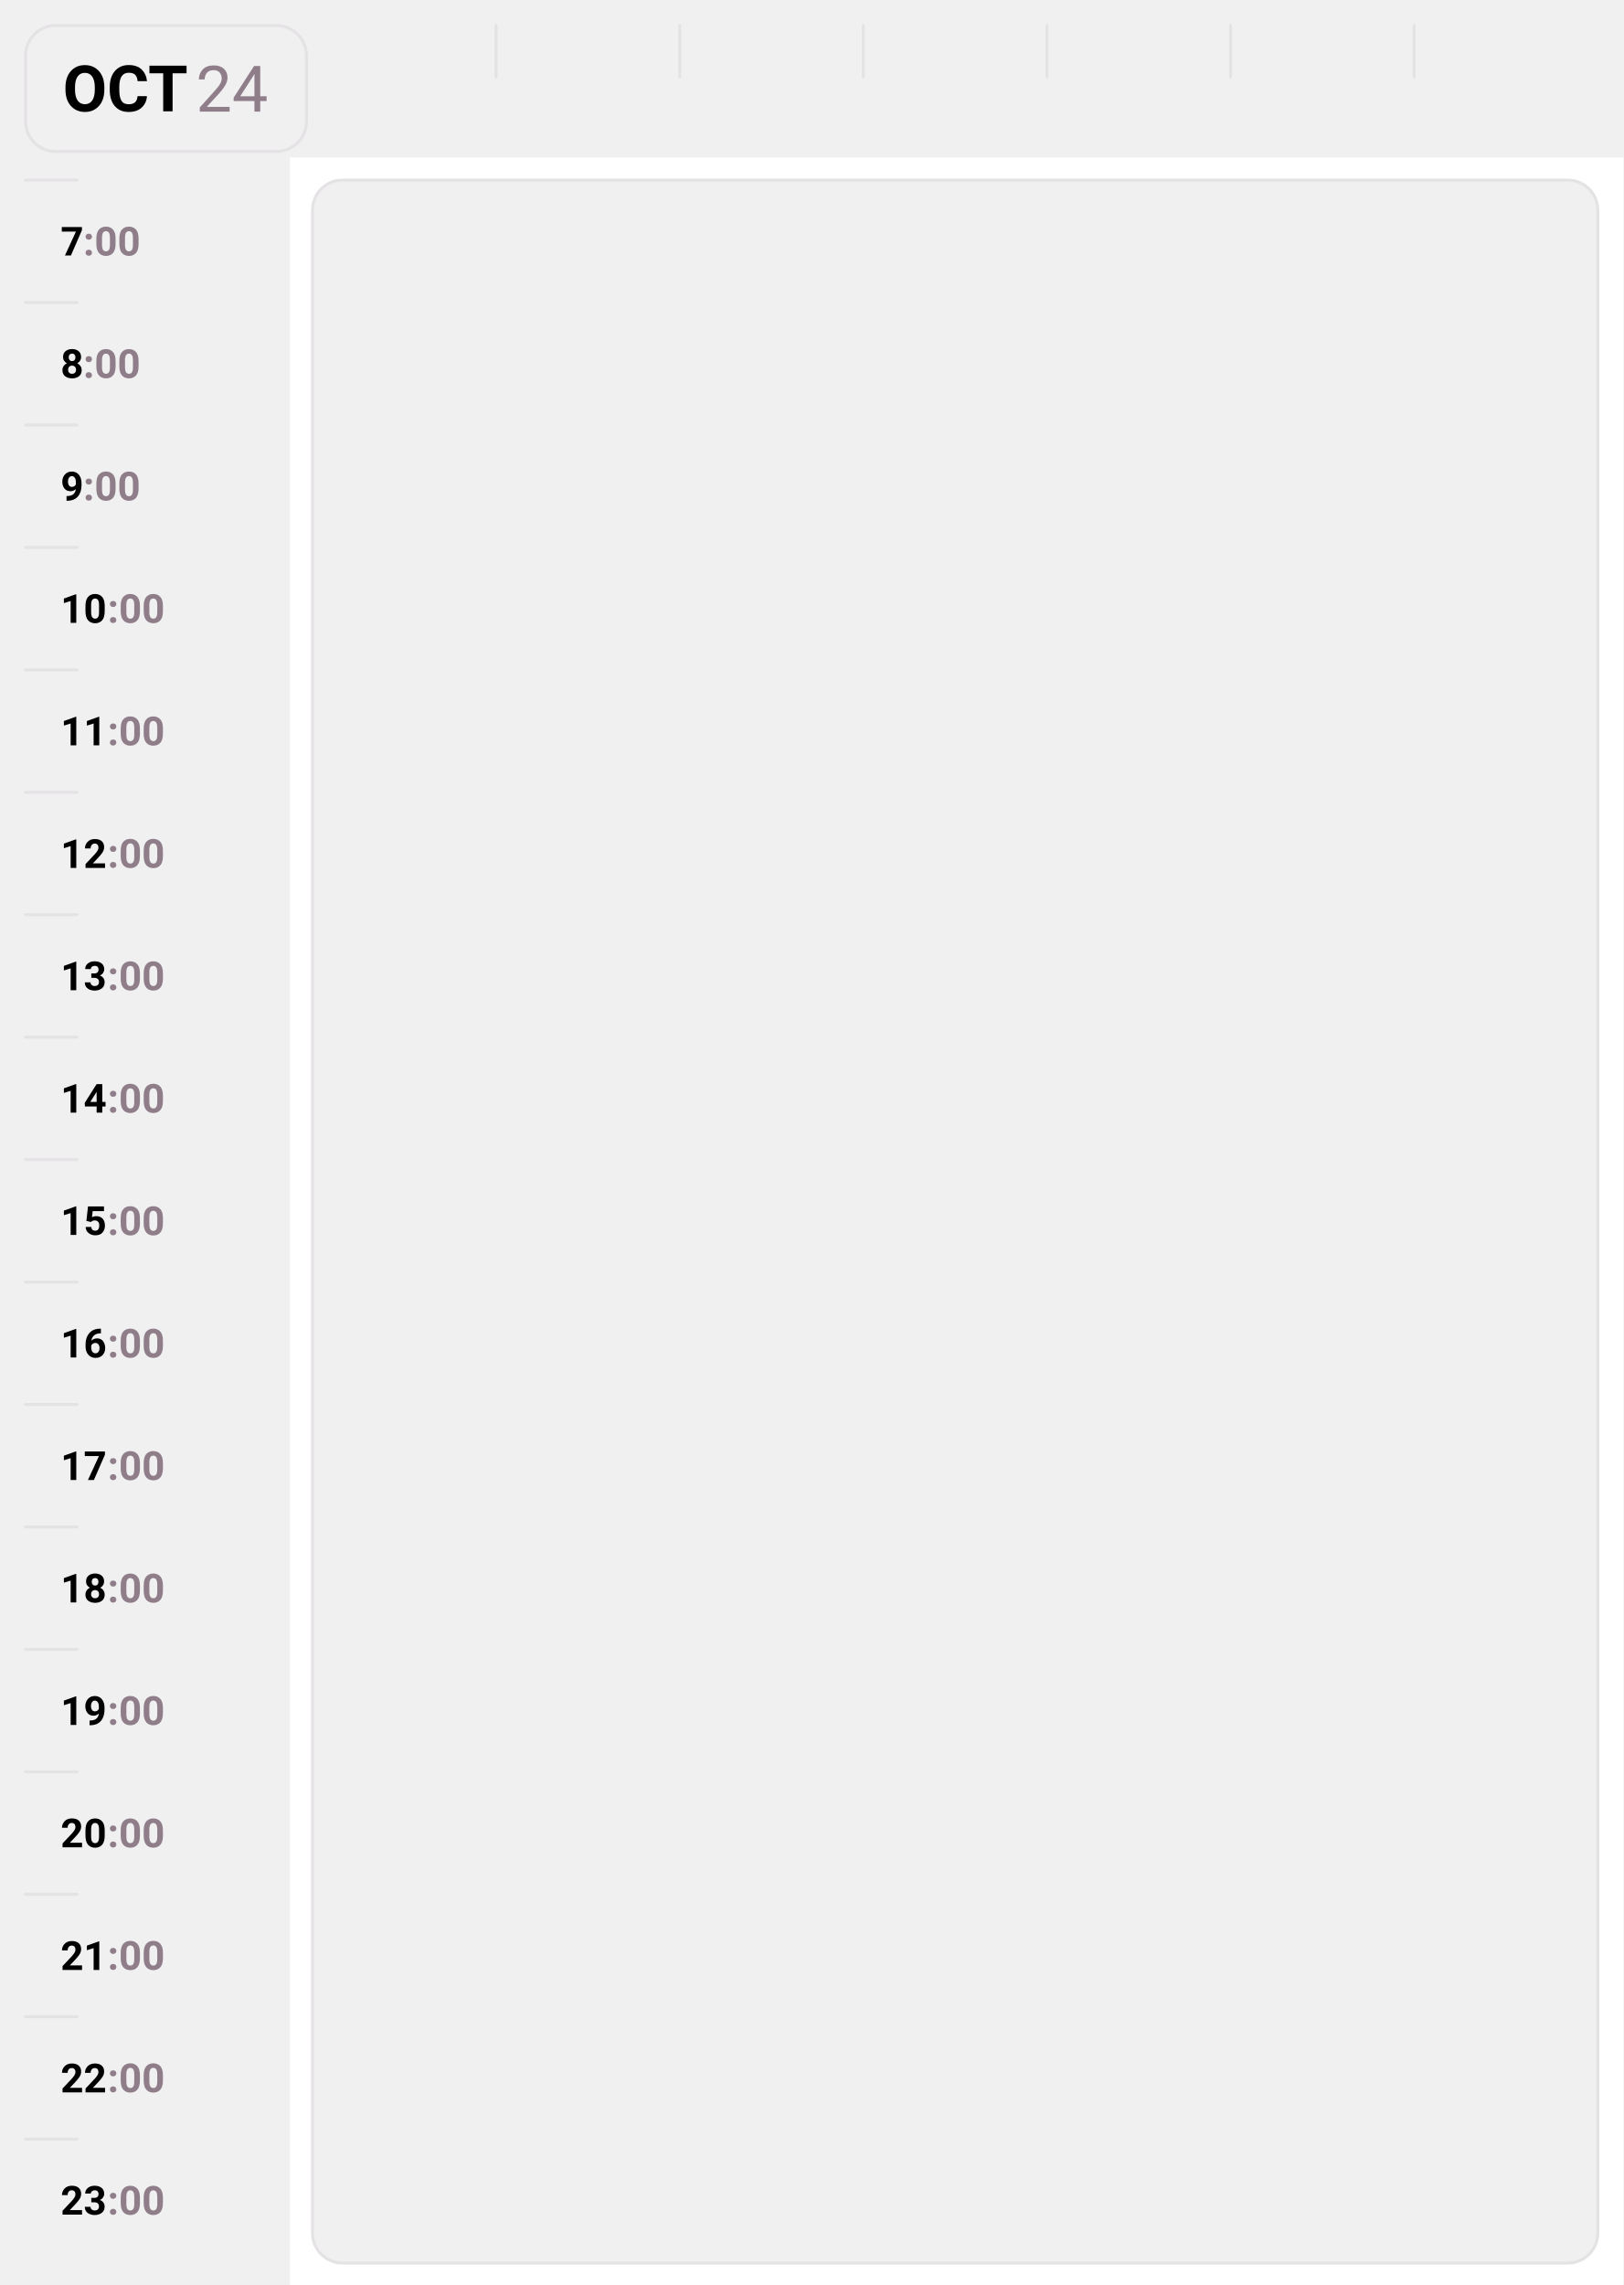
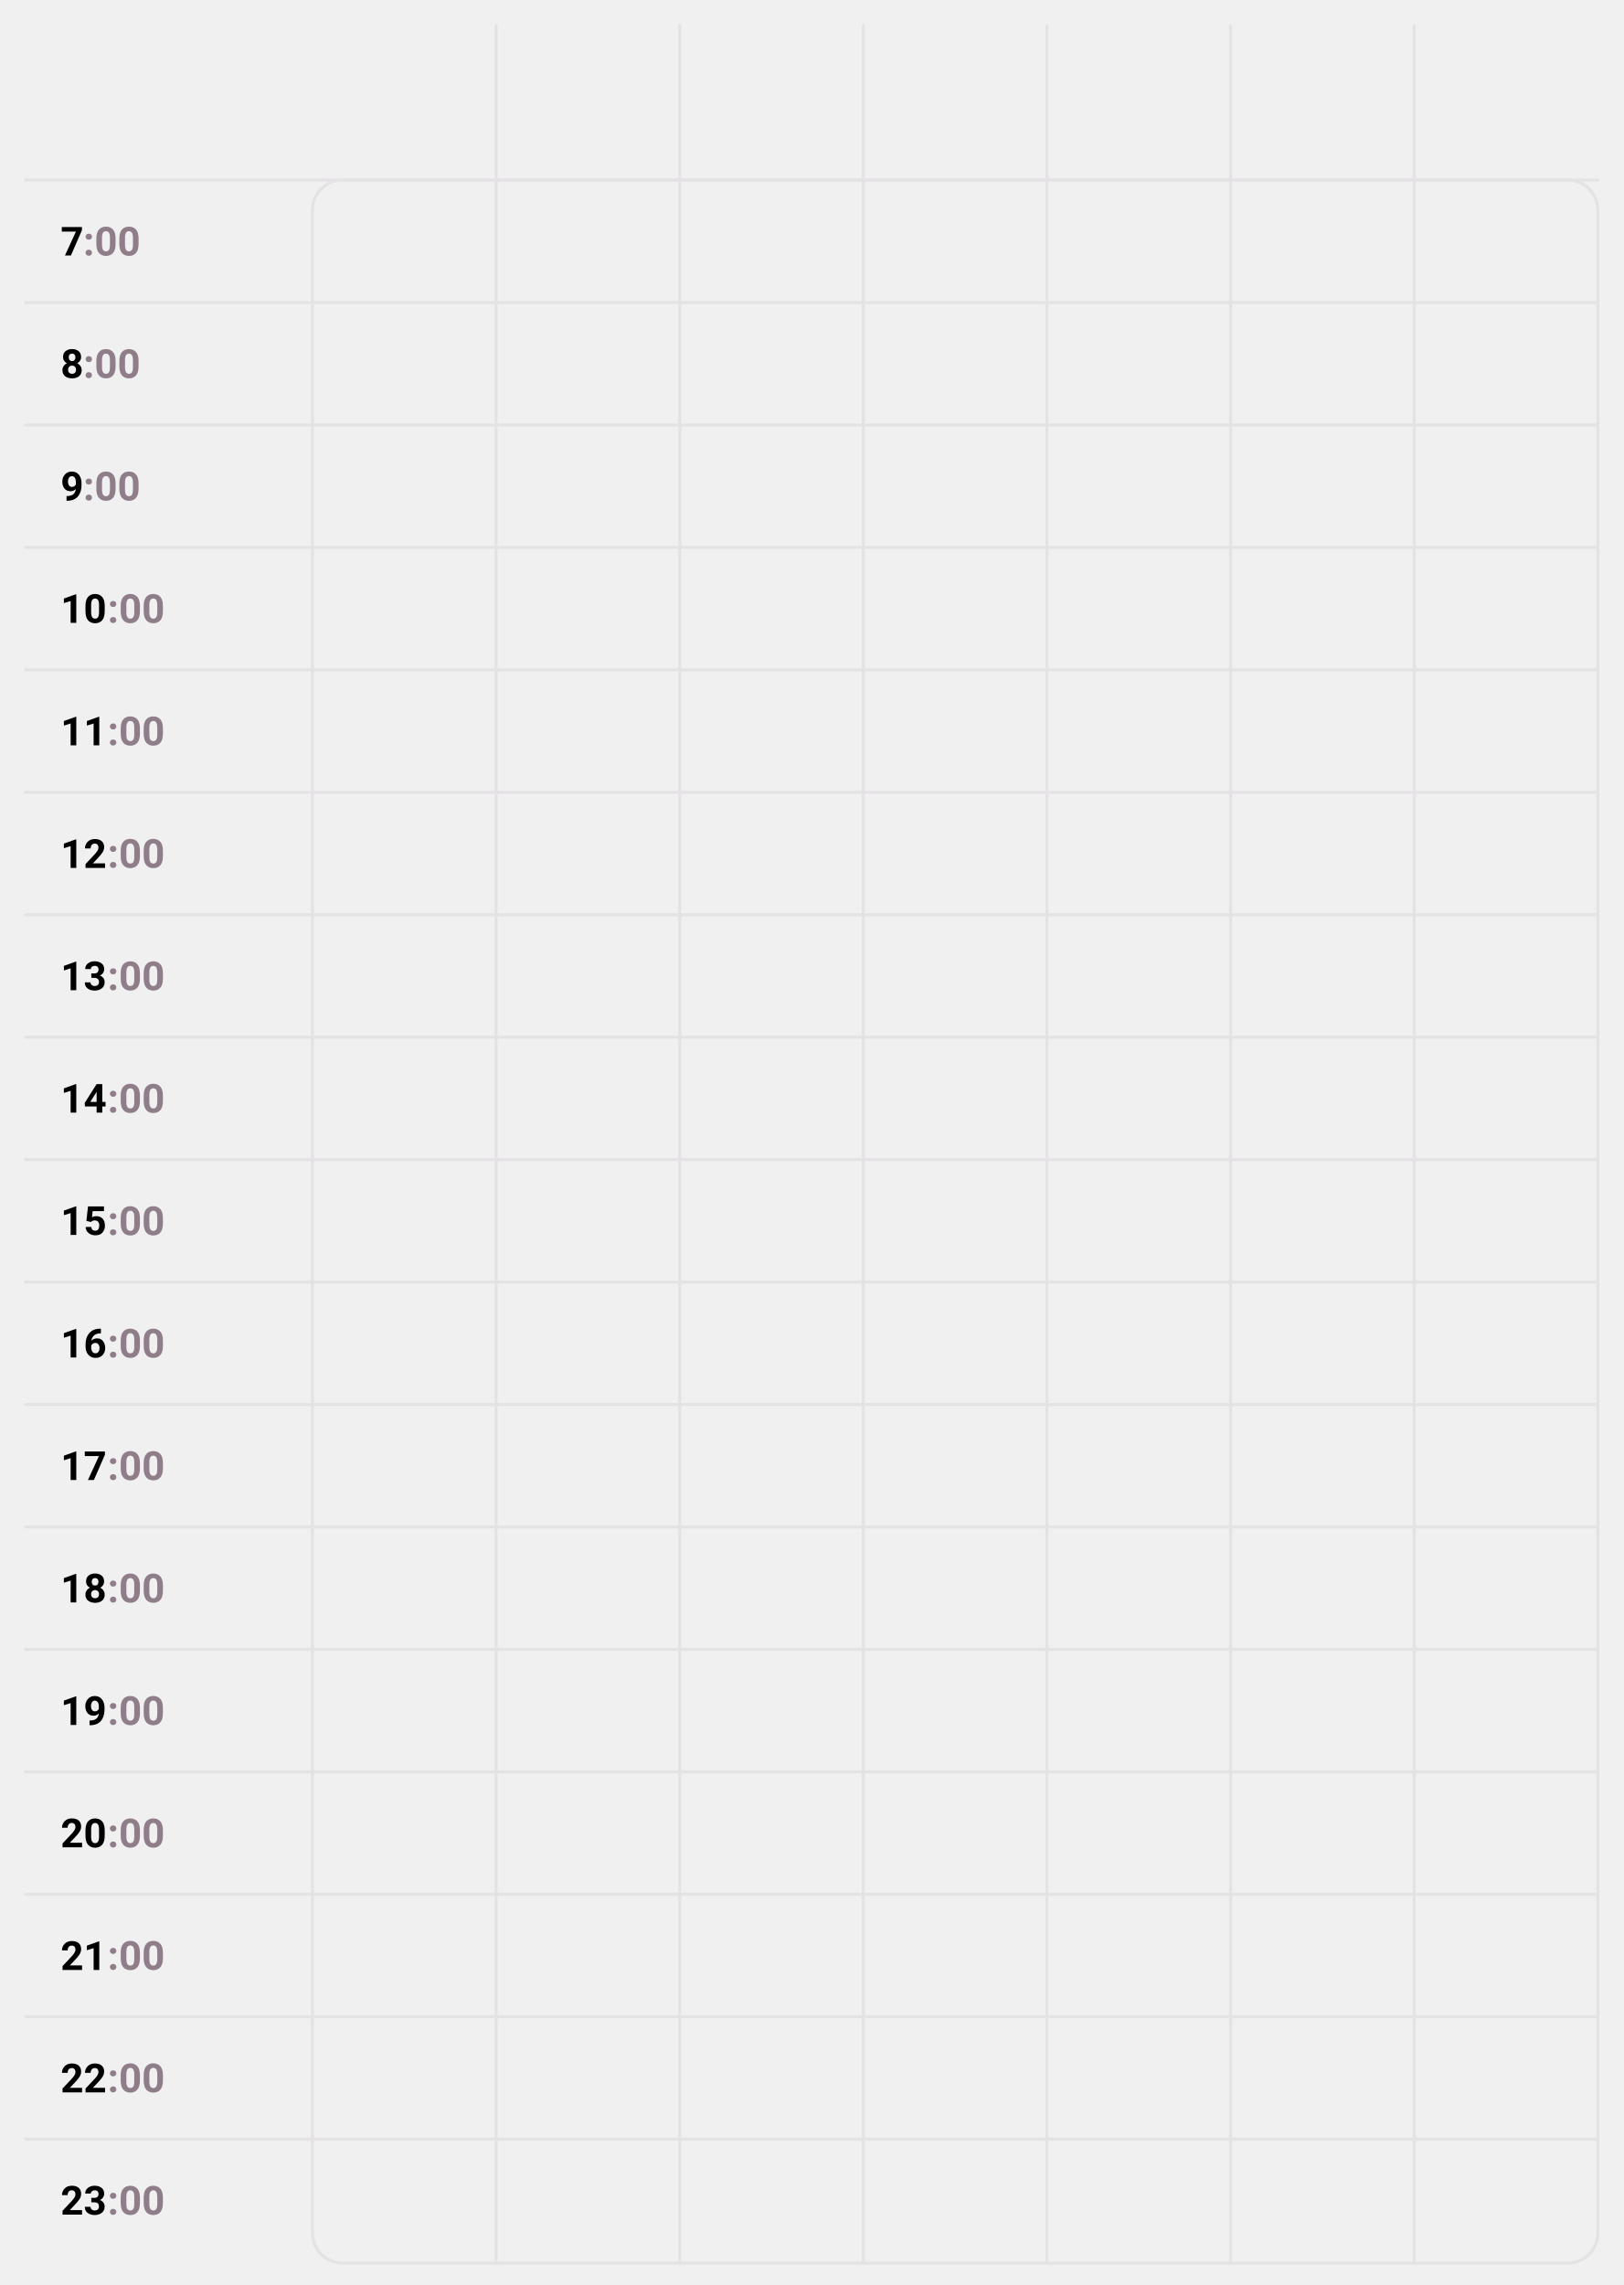
<svg xmlns="http://www.w3.org/2000/svg" width="1080" height="1520" viewBox="0 0 1080 1520" version="1.1" id="svg1">
-   <rect style="opacity:0;fill:#e5e2e5;fill-opacity:1;stroke:#e5e2e5;stroke-width:2;stroke-linecap:round;stroke-linejoin:round;stroke-dasharray:none;stroke-opacity:1" id="i7" width="174.874" height="63.649" x="17" y="128.673" ry="20" rx="20" />
-   <rect style="opacity:0;fill:#e5e2e5;fill-opacity:1;stroke:#e5e2e5;stroke-width:2;stroke-linecap:round;stroke-linejoin:round;stroke-dasharray:none;stroke-opacity:1" id="i8" width="174.874" height="63.649" x="17" y="210.124" ry="20" rx="20" />
-   <rect style="opacity:0;fill:#e5e2e5;fill-opacity:1;stroke:#e5e2e5;stroke-width:2;stroke-linecap:round;stroke-linejoin:round;stroke-dasharray:none;stroke-opacity:1" id="i9" width="174.874" height="63.649" x="17" y="291.576" ry="20" rx="20" />
-   <rect style="opacity:0;fill:#e5e2e5;fill-opacity:1;stroke:#e5e2e5;stroke-width:2;stroke-linecap:round;stroke-linejoin:round;stroke-dasharray:none;stroke-opacity:1" id="i10" width="174.874" height="63.649" x="17" y="373.028" ry="20" rx="20" />
-   <rect style="opacity:0;fill:#e5e2e5;fill-opacity:1;stroke:#e5e2e5;stroke-width:2;stroke-linecap:round;stroke-linejoin:round;stroke-dasharray:none;stroke-opacity:1" id="i11" width="174.874" height="63.649" x="17" y="454.48" ry="20" rx="20" />
-   <rect style="opacity:0;fill:#e5e2e5;fill-opacity:1;stroke:#e5e2e5;stroke-width:2;stroke-linecap:round;stroke-linejoin:round;stroke-dasharray:none;stroke-opacity:1" id="i12" width="174.874" height="63.649" x="17" y="535.931" ry="20" rx="20" />
-   <rect style="opacity:0;fill:#e5e2e5;fill-opacity:1;stroke:#e5e2e5;stroke-width:2;stroke-linecap:round;stroke-linejoin:round;stroke-dasharray:none;stroke-opacity:1" id="i13" width="174.874" height="63.649" x="17" y="617.383" ry="20" rx="20" />
-   <rect style="opacity:0;fill:#e5e2e5;fill-opacity:1;stroke:#e5e2e5;stroke-width:2;stroke-linecap:round;stroke-linejoin:round;stroke-dasharray:none;stroke-opacity:1" id="i14" width="174.874" height="63.649" x="17" y="698.835" ry="20" rx="20" />
-   <rect style="opacity:0;fill:#e5e2e5;fill-opacity:1;stroke:#e5e2e5;stroke-width:2;stroke-linecap:round;stroke-linejoin:round;stroke-dasharray:none;stroke-opacity:1" id="i15" width="174.874" height="63.649" x="17" y="780.287" ry="20" rx="20" />
-   <rect style="opacity:0;fill:#e5e2e5;fill-opacity:1;stroke:#e5e2e5;stroke-width:2;stroke-linecap:round;stroke-linejoin:round;stroke-dasharray:none;stroke-opacity:1" id="i16" width="174.874" height="63.649" x="17" y="861.739" ry="20" rx="20" />
-   <rect style="opacity:0;fill:#e5e2e5;fill-opacity:1;stroke:#e5e2e5;stroke-width:2;stroke-linecap:round;stroke-linejoin:round;stroke-dasharray:none;stroke-opacity:1" id="i17" width="174.874" height="63.649" x="17" y="943.19" ry="20" rx="20" />
-   <rect style="opacity:0;fill:#e5e2e5;fill-opacity:1;stroke:#e5e2e5;stroke-width:2;stroke-linecap:round;stroke-linejoin:round;stroke-dasharray:none;stroke-opacity:1" id="i18" width="174.874" height="63.649" x="17" y="1024.642" ry="20" rx="20" />
-   <rect style="opacity:0;fill:#e5e2e5;fill-opacity:1;stroke:#e5e2e5;stroke-width:2;stroke-linecap:round;stroke-linejoin:round;stroke-dasharray:none;stroke-opacity:1" id="i19" width="174.874" height="63.649" x="17" y="1106.094" ry="20" rx="20" />
-   <rect style="opacity:0;fill:#e5e2e5;fill-opacity:1;stroke:#e5e2e5;stroke-width:2;stroke-linecap:round;stroke-linejoin:round;stroke-dasharray:none;stroke-opacity:1" id="i20" width="174.874" height="63.649" x="17" y="1187.546" ry="20" rx="20" />
-   <rect style="opacity:0;fill:#e5e2e5;fill-opacity:1;stroke:#e5e2e5;stroke-width:2;stroke-linecap:round;stroke-linejoin:round;stroke-dasharray:none;stroke-opacity:1" id="i21" width="174.874" height="63.649" x="17" y="1268.998" ry="20" rx="20" />
-   <rect style="opacity:0;fill:#e5e2e5;fill-opacity:1;stroke:#e5e2e5;stroke-width:2;stroke-linecap:round;stroke-linejoin:round;stroke-dasharray:none;stroke-opacity:1" id="i22" width="174.874" height="63.649" x="17" y="1350.449" ry="20" rx="20" />
-   <rect style="opacity:0;fill:#e5e2e5;fill-opacity:1;stroke:#e5e2e5;stroke-width:2;stroke-linecap:round;stroke-linejoin:round;stroke-dasharray:none;stroke-opacity:1" id="i23" width="174.874" height="63.649" x="17" y="1431.901" ry="20" rx="20" />
+   <rect style="opacity:0;fill:#e5e2e5;fill-opacity:1;stroke:#e5e2e5;stroke-width:2;stroke-linecap:square;stroke-linejoin:miter;stroke-dasharray:none;stroke-opacity:1" id="i7" width="190.874" height="79.452" x="17" y="120.771" ry="0" rx="0" />
+   <rect style="opacity:0;fill:#e5e2e5;fill-opacity:1;stroke:#e5e2e5;stroke-width:2;stroke-linecap:square;stroke-linejoin:miter;stroke-dasharray:none;stroke-opacity:1" id="i8" width="190.874" height="79.452" x="17" y="202.223" ry="0" rx="0" />
+   <rect style="opacity:0;fill:#e5e2e5;fill-opacity:1;stroke:#e5e2e5;stroke-width:2;stroke-linecap:square;stroke-linejoin:miter;stroke-dasharray:none;stroke-opacity:1" id="i9" width="190.874" height="79.452" x="17" y="283.675" ry="0" rx="0" />
+   <rect style="opacity:0;fill:#e5e2e5;fill-opacity:1;stroke:#e5e2e5;stroke-width:2;stroke-linecap:square;stroke-linejoin:miter;stroke-dasharray:none;stroke-opacity:1" id="i10" width="190.874" height="79.452" x="17" y="365.126" ry="0" rx="0" />
+   <rect style="opacity:0;fill:#e5e2e5;fill-opacity:1;stroke:#e5e2e5;stroke-width:2;stroke-linecap:square;stroke-linejoin:miter;stroke-dasharray:none;stroke-opacity:1" id="i11" width="190.874" height="79.452" x="17" y="446.578" ry="0" rx="0" />
+   <rect style="opacity:0;fill:#e5e2e5;fill-opacity:1;stroke:#e5e2e5;stroke-width:2;stroke-linecap:round;stroke-linejoin:round;stroke-dasharray:none;stroke-opacity:1" id="i12" width="190.874" height="79.452" x="17" y="528.03" ry="0" rx="0" />
+   <rect style="opacity:0;fill:#e5e2e5;fill-opacity:1;stroke:#e5e2e5;stroke-width:2;stroke-linecap:square;stroke-linejoin:miter;stroke-dasharray:none;stroke-opacity:1" id="i13" width="190.874" height="79.452" x="17" y="609.482" ry="0" rx="0" />
+   <rect style="opacity:0;fill:#e5e2e5;fill-opacity:1;stroke:#e5e2e5;stroke-width:2;stroke-linecap:square;stroke-linejoin:miter;stroke-dasharray:none;stroke-opacity:1" id="i14" width="190.874" height="79.452" x="17" y="690.934" ry="0" rx="0" />
+   <rect style="opacity:0;fill:#e5e2e5;fill-opacity:1;stroke:#e5e2e5;stroke-width:2;stroke-linecap:square;stroke-linejoin:miter;stroke-dasharray:none;stroke-opacity:1" id="i15" width="190.874" height="79.452" x="17" y="772.385" ry="0" rx="0" />
+   <rect style="opacity:0;fill:#e5e2e5;fill-opacity:1;stroke:#e5e2e5;stroke-width:2;stroke-linecap:square;stroke-linejoin:miter;stroke-dasharray:none;stroke-opacity:1" id="i16" width="190.874" height="79.452" x="17" y="853.837" ry="0" rx="0" />
+   <rect style="opacity:0;fill:#e5e2e5;fill-opacity:1;stroke:#e5e2e5;stroke-width:2;stroke-linecap:square;stroke-linejoin:miter;stroke-dasharray:none;stroke-opacity:1" id="i17" width="190.874" height="79.452" x="17" y="935.289" ry="0" rx="0" />
+   <rect style="opacity:0;fill:#e5e2e5;fill-opacity:1;stroke:#e5e2e5;stroke-width:2;stroke-linecap:square;stroke-linejoin:miter;stroke-dasharray:none;stroke-opacity:1" id="i18" width="190.874" height="79.452" x="17" y="1016.741" ry="0" rx="0" />
+   <rect style="opacity:0;fill:#e5e2e5;fill-opacity:1;stroke:#e5e2e5;stroke-width:2;stroke-linecap:square;stroke-linejoin:miter;stroke-dasharray:none;stroke-opacity:1" id="i19" width="190.874" height="79.452" x="17" y="1098.193" ry="0" rx="0" />
+   <rect style="opacity:0;fill:#e5e2e5;fill-opacity:1;stroke:#e5e2e5;stroke-width:2;stroke-linecap:square;stroke-linejoin:miter;stroke-dasharray:none;stroke-opacity:1" id="i20" width="190.874" height="79.452" x="17" y="1179.645" ry="0" rx="0" />
+   <rect style="opacity:0;fill:#e5e2e5;fill-opacity:1;stroke:#e5e2e5;stroke-width:2;stroke-linecap:square;stroke-linejoin:miter;stroke-dasharray:none;stroke-opacity:1" id="i21" width="190.874" height="79.452" x="17" y="1261.096" ry="0" rx="0" />
+   <rect style="opacity:0;fill:#e5e2e5;fill-opacity:1;stroke:#e5e2e5;stroke-width:2;stroke-linecap:square;stroke-linejoin:miter;stroke-dasharray:none;stroke-opacity:1" id="i22" width="190.874" height="79.452" x="17" y="1342.548" ry="0" rx="0" />
+   <rect style="opacity:0;fill:#e5e2e5;fill-opacity:1;stroke:#e5e2e5;stroke-width:2;stroke-linecap:square;stroke-linejoin:miter;stroke-dasharray:none;stroke-opacity:1" id="i23" width="190.874" height="79.451" x="17" y="1424" ry="0" rx="0" />
  <rect style="opacity:0;fill:#e5e2e5;fill-opacity:1;stroke:#e5e2e5;stroke-width:2;stroke-linecap:round;stroke-linejoin:round;stroke-dasharray:none;stroke-opacity:1" id="mon" width="92.161" height="63.649" x="220.874" y="29.05" ry="20" rx="20" />
  <rect style="opacity:0;fill:#e5e2e5;fill-opacity:1;stroke:#e5e2e5;stroke-width:2;stroke-linecap:round;stroke-linejoin:round;stroke-dasharray:none;stroke-opacity:1" id="tue" width="88.161" height="63.649" x="347.034" y="29.05" ry="20" rx="20" />
  <rect style="opacity:0;fill:#e5e2e5;fill-opacity:1;stroke:#e5e2e5;stroke-width:2;stroke-linecap:round;stroke-linejoin:round;stroke-dasharray:none;stroke-opacity:1" id="wed" width="88.161" height="63.649" x="469.195" y="29.05" ry="20" rx="20" />
  <rect style="opacity:0;fill:#e5e2e5;fill-opacity:1;stroke:#e5e2e5;stroke-width:2;stroke-linecap:round;stroke-linejoin:round;stroke-dasharray:none;stroke-opacity:1" id="thu" width="88.161" height="63.649" x="591.357" y="29.05" ry="20" rx="20" />
  <rect style="opacity:0;fill:#e5e2e5;fill-opacity:1;stroke:#e5e2e5;stroke-width:2;stroke-linecap:round;stroke-linejoin:round;stroke-dasharray:none;stroke-opacity:1" id="fri" width="88.161" height="63.649" x="713.518" y="29.05" ry="20" rx="20" />
  <rect style="opacity:0;fill:#e5e2e5;fill-opacity:1;stroke:#e5e2e5;stroke-width:2;stroke-linecap:round;stroke-linejoin:round;stroke-dasharray:none;stroke-opacity:1" id="sat" width="88.161" height="63.649" x="835.679" y="29.05" ry="20" rx="20" />
  <rect style="opacity:0;fill:#e5e2e5;fill-opacity:1;stroke:#e5e2e5;stroke-width:2;stroke-linecap:round;stroke-linejoin:round;stroke-dasharray:none;stroke-opacity:1" id="sun" width="88.161" height="63.649" x="957.84" y="29.05" ry="20" rx="20" />
-   <rect style="display:inline;fill:none;fill-opacity:1;stroke:#e5e2e5;stroke-width:2;stroke-linecap:round;stroke-linejoin:round;stroke-dasharray:none;stroke-opacity:1" id="rect1" width="186.874" height="83.771" x="17" y="17" ry="20" rx="20" />
  <rect style="display:inline;fill:none;stroke:#e5e2e5;stroke-width:2;stroke-linecap:round;stroke-linejoin:round;stroke-dasharray:none;stroke-opacity:1" id="table" width="855.127" height="1385.678" x="207.874" y="119.771" ry="20" rx="20" />
-   <path style="display:inline;fill:none;fill-opacity:1;stroke:#e5e2e5;stroke-width:2;stroke-linecap:round;stroke-linejoin:round;stroke-dasharray:none;stroke-opacity:1" d="M 330.035,17 V 51.237" id="path4" />
-   <path style="display:inline;fill:none;fill-opacity:1;stroke:#e5e2e5;stroke-width:2;stroke-linecap:round;stroke-linejoin:round;stroke-dasharray:none;stroke-opacity:1" d="M 452.196,17 V 51.237" id="path5" />
-   <path style="display:inline;fill:none;fill-opacity:1;stroke:#e5e2e5;stroke-width:2;stroke-linecap:round;stroke-linejoin:round;stroke-dasharray:none;stroke-opacity:1" d="M 574.357,17 V 51.237" id="path6" />
-   <path style="display:inline;fill:none;fill-opacity:1;stroke:#e5e2e5;stroke-width:2;stroke-linecap:round;stroke-linejoin:round;stroke-dasharray:none;stroke-opacity:1" d="M 696.518,17 V 51.237" id="path7" />
-   <path style="display:inline;fill:none;fill-opacity:1;stroke:#e5e2e5;stroke-width:2;stroke-linecap:round;stroke-linejoin:round;stroke-dasharray:none;stroke-opacity:1" d="M 940.84,17 V 51.237" id="path9" />
-   <path style="display:inline;fill:none;fill-opacity:1;stroke:#e5e2e5;stroke-width:2;stroke-linecap:round;stroke-linejoin:round;stroke-dasharray:none;stroke-opacity:1" d="M 818.679,17 V 51.237" id="path10" />
-   <path style="display:inline;fill:none;fill-opacity:1;stroke:#e5e2e5;stroke-width:2;stroke-linecap:round;stroke-linejoin:round;stroke-dasharray:none;stroke-opacity:1" d="M 51.237,119.771 H 17" id="path11" />
-   <path style="display:inline;fill:none;fill-opacity:1;stroke:#e5e2e5;stroke-width:2;stroke-linecap:round;stroke-linejoin:round;stroke-dasharray:none;stroke-opacity:1" d="M 51.237,201.223 H 17" id="path12" />
-   <path style="display:inline;fill:none;fill-opacity:1;stroke:#e5e2e5;stroke-width:2;stroke-linecap:round;stroke-linejoin:round;stroke-dasharray:none;stroke-opacity:1" d="M 51.237,1015.741 H 17" id="path13" />
-   <path style="display:inline;fill:none;fill-opacity:1;stroke:#e5e2e5;stroke-width:2;stroke-linecap:round;stroke-linejoin:round;stroke-dasharray:none;stroke-opacity:1" d="M 51.237,1097.193 H 17" id="path14" />
-   <path style="display:inline;fill:none;fill-opacity:1;stroke:#e5e2e5;stroke-width:2;stroke-linecap:round;stroke-linejoin:round;stroke-dasharray:none;stroke-opacity:1" d="M 51.237,1178.645 H 17" id="path15" />
-   <path style="display:inline;fill:none;fill-opacity:1;stroke:#e5e2e5;stroke-width:2;stroke-linecap:round;stroke-linejoin:round;stroke-dasharray:none;stroke-opacity:1" d="M 51.237,1341.548 H 17" id="path17" />
-   <path style="display:inline;fill:none;fill-opacity:1;stroke:#e5e2e5;stroke-width:2;stroke-linecap:round;stroke-linejoin:round;stroke-dasharray:none;stroke-opacity:1" d="M 51.237,1260.096 H 17" id="path18" />
-   <path style="display:inline;fill:none;fill-opacity:1;stroke:#e5e2e5;stroke-width:2;stroke-linecap:round;stroke-linejoin:round;stroke-dasharray:none;stroke-opacity:1" d="M 51.237,282.675 H 17" id="path19" />
-   <path style="display:inline;fill:none;fill-opacity:1;stroke:#e5e2e5;stroke-width:2;stroke-linecap:round;stroke-linejoin:round;stroke-dasharray:none;stroke-opacity:1" d="M 51.237,364.126 H 17" id="path20" />
-   <path style="display:inline;fill:none;fill-opacity:1;stroke:#e5e2e5;stroke-width:2;stroke-linecap:round;stroke-linejoin:round;stroke-dasharray:none;stroke-opacity:1" d="M 51.237,445.578 H 17" id="path21" />
-   <path style="display:inline;fill:none;fill-opacity:1;stroke:#e5e2e5;stroke-width:2;stroke-linecap:round;stroke-linejoin:round;stroke-dasharray:none;stroke-opacity:1" d="M 51.237,527.03 H 17" id="path22" />
-   <path style="display:inline;fill:none;fill-opacity:1;stroke:#e5e2e5;stroke-width:2;stroke-linecap:round;stroke-linejoin:round;stroke-dasharray:none;stroke-opacity:1" d="M 51.237,608.482 H 17" id="path23" />
-   <path style="display:inline;fill:none;fill-opacity:1;stroke:#e5e2e5;stroke-width:2;stroke-linecap:round;stroke-linejoin:round;stroke-dasharray:none;stroke-opacity:1" d="M 51.237,689.934 H 17" id="path24" />
-   <path style="display:inline;fill:none;fill-opacity:1;stroke:#e5e2e5;stroke-width:2;stroke-linecap:round;stroke-linejoin:round;stroke-dasharray:none;stroke-opacity:1" d="M 51.237,771.385 H 17" id="path25" />
-   <path style="display:inline;fill:none;fill-opacity:1;stroke:#e5e2e5;stroke-width:2;stroke-linecap:round;stroke-linejoin:round;stroke-dasharray:none;stroke-opacity:1" d="M 51.237,852.837 H 17" id="path26" />
-   <path style="display:inline;fill:none;fill-opacity:1;stroke:#e5e2e5;stroke-width:2;stroke-linecap:round;stroke-linejoin:round;stroke-dasharray:none;stroke-opacity:1" d="M 51.237,934.289 H 17" id="path27" />
-   <path style="display:inline;fill:none;fill-opacity:1;stroke:#e5e2e5;stroke-width:2;stroke-linecap:round;stroke-linejoin:round;stroke-dasharray:none;stroke-opacity:1" d="M 51.237,1423 H 17" id="path64" />
+   <path style="display:inline;fill:none;fill-opacity:1;stroke:#e5e2e5;stroke-width:2;stroke-linecap:round;stroke-linejoin:round;stroke-dasharray:none;stroke-opacity:1" d="M 330.035,17 V 1505.449" id="path4" />
+   <path style="display:inline;fill:none;fill-opacity:1;stroke:#e5e2e5;stroke-width:2;stroke-linecap:round;stroke-linejoin:round;stroke-dasharray:none;stroke-opacity:1" d="M 452.196,17 V 1505.449" id="path5" />
+   <path style="display:inline;fill:none;fill-opacity:1;stroke:#e5e2e5;stroke-width:2;stroke-linecap:round;stroke-linejoin:round;stroke-dasharray:none;stroke-opacity:1" d="M 574.357,17 V 1505.449" id="path6" />
+   <path style="display:inline;fill:none;fill-opacity:1;stroke:#e5e2e5;stroke-width:2;stroke-linecap:round;stroke-linejoin:round;stroke-dasharray:none;stroke-opacity:1" d="M 696.518,17 V 1505.449" id="path7" />
+   <path style="display:inline;fill:none;fill-opacity:1;stroke:#e5e2e5;stroke-width:2;stroke-linecap:round;stroke-linejoin:round;stroke-dasharray:none;stroke-opacity:1" d="M 940.84,17 V 1505.449" id="path9" />
+   <path style="display:inline;fill:none;fill-opacity:1;stroke:#e5e2e5;stroke-width:2;stroke-linecap:round;stroke-linejoin:round;stroke-dasharray:none;stroke-opacity:1" d="M 818.679,17 V 1505.449" id="path10" />
+   <path style="display:inline;fill:none;fill-opacity:1;stroke:#e5e2e5;stroke-width:2;stroke-linecap:round;stroke-linejoin:round;stroke-dasharray:none;stroke-opacity:1" d="M 1063,119.771 H 17" id="path11" />
+   <path style="display:inline;fill:none;fill-opacity:1;stroke:#e5e2e5;stroke-width:2;stroke-linecap:round;stroke-linejoin:round;stroke-dasharray:none;stroke-opacity:1" d="M 1062.993,201.223 H 17" id="path12" />
+   <path style="display:inline;fill:none;fill-opacity:1;stroke:#e5e2e5;stroke-width:2;stroke-linecap:round;stroke-linejoin:round;stroke-dasharray:none;stroke-opacity:1" d="M 1062.993,1015.741 H 17" id="path13" />
+   <path style="display:inline;fill:none;fill-opacity:1;stroke:#e5e2e5;stroke-width:2;stroke-linecap:round;stroke-linejoin:round;stroke-dasharray:none;stroke-opacity:1" d="M 1062.993,1097.193 H 17" id="path14" />
+   <path style="display:inline;fill:none;fill-opacity:1;stroke:#e5e2e5;stroke-width:2;stroke-linecap:round;stroke-linejoin:round;stroke-dasharray:none;stroke-opacity:1" d="M 1062.993,1178.645 H 17" id="path15" />
+   <path style="display:inline;fill:none;fill-opacity:1;stroke:#e5e2e5;stroke-width:2;stroke-linecap:round;stroke-linejoin:round;stroke-dasharray:none;stroke-opacity:1" d="M 1062.993,1341.548 H 17" id="path17" />
+   <path style="display:inline;fill:none;fill-opacity:1;stroke:#e5e2e5;stroke-width:2;stroke-linecap:round;stroke-linejoin:round;stroke-dasharray:none;stroke-opacity:1" d="M 1062.993,1260.096 H 17" id="path18" />
+   <path style="display:inline;fill:none;fill-opacity:1;stroke:#e5e2e5;stroke-width:2;stroke-linecap:round;stroke-linejoin:round;stroke-dasharray:none;stroke-opacity:1" d="M 1062.993,282.675 H 17" id="path19" />
+   <path style="display:inline;fill:none;fill-opacity:1;stroke:#e5e2e5;stroke-width:2;stroke-linecap:round;stroke-linejoin:round;stroke-dasharray:none;stroke-opacity:1" d="M 1062.993,364.126 H 17" id="path20" />
+   <path style="display:inline;fill:none;fill-opacity:1;stroke:#e5e2e5;stroke-width:2;stroke-linecap:round;stroke-linejoin:round;stroke-dasharray:none;stroke-opacity:1" d="M 1062.993,445.578 H 17" id="path21" />
+   <path style="display:inline;fill:none;fill-opacity:1;stroke:#e5e2e5;stroke-width:2;stroke-linecap:round;stroke-linejoin:round;stroke-dasharray:none;stroke-opacity:1" d="M 1062.993,527.03 H 17" id="path22" />
+   <path style="display:inline;fill:none;fill-opacity:1;stroke:#e5e2e5;stroke-width:2;stroke-linecap:round;stroke-linejoin:round;stroke-dasharray:none;stroke-opacity:1" d="M 1062.993,608.482 H 17" id="path23" />
+   <path style="display:inline;fill:none;fill-opacity:1;stroke:#e5e2e5;stroke-width:2;stroke-linecap:round;stroke-linejoin:round;stroke-dasharray:none;stroke-opacity:1" d="M 1062.993,689.934 H 17" id="path24" />
+   <path style="display:inline;fill:none;fill-opacity:1;stroke:#e5e2e5;stroke-width:2;stroke-linecap:round;stroke-linejoin:round;stroke-dasharray:none;stroke-opacity:1" d="M 1062.993,771.385 H 17" id="path25" />
+   <path style="display:inline;fill:none;fill-opacity:1;stroke:#e5e2e5;stroke-width:2;stroke-linecap:round;stroke-linejoin:round;stroke-dasharray:none;stroke-opacity:1" d="M 1062.993,852.837 H 17" id="path26" />
+   <path style="display:inline;fill:none;fill-opacity:1;stroke:#e5e2e5;stroke-width:2;stroke-linecap:round;stroke-linejoin:round;stroke-dasharray:none;stroke-opacity:1" d="M 1062.993,934.289 H 17" id="path27" />
+   <path style="display:inline;fill:none;fill-opacity:1;stroke:#e5e2e5;stroke-width:2;stroke-linecap:round;stroke-linejoin:round;stroke-dasharray:none;stroke-opacity:1" d="M 1062.993,1423 H 17" id="path64" />
  <text xml:space="preserve" style="font-weight:bold;font-size:26.667px;line-height:1.1;font-family:Arial;-inkscape-font-specification:'Arial Bold';text-align:end;text-anchor:end;fill:none;stroke:#b20938;stroke-width:4;stroke-linecap:round;stroke-linejoin:round;stroke-dasharray:none;stroke-opacity:1" x="40.312" y="169.976" id="text40">
    <tspan id="tspan40" x="40.312" y="169.976" style="font-style:normal;font-variant:normal;font-weight:bold;font-stretch:normal;font-size:26.667px;font-family:Roboto;-inkscape-font-specification:'Roboto Bold';text-align:start;text-anchor:start;fill:#000000;fill-opacity:1;stroke:none">7</tspan>
  </text>
  <text xml:space="preserve" style="font-weight:bold;font-size:42.667px;line-height:1.1;font-family:Arial;-inkscape-font-specification:'Arial Bold';text-align:end;text-anchor:end;fill:none;stroke:#b20938;stroke-width:4;stroke-linecap:round;stroke-linejoin:round;stroke-dasharray:none;stroke-opacity:1" x="41.767" y="74.052" id="month">
-     <tspan id="tspan2" x="41.767" y="74.052" style="font-style:normal;font-variant:normal;font-weight:bold;font-stretch:normal;font-size:42.667px;font-family:Roboto;-inkscape-font-specification:'Roboto Bold';text-align:start;text-anchor:start;fill:#000000;fill-opacity:1;stroke:none">OCT</tspan>
+     <tspan id="tspan2" x="41.767" y="74.052" style="font-style:normal;font-variant:normal;font-weight:bold;font-stretch:normal;font-size:42.667px;font-family:Roboto;-inkscape-font-specification:'Roboto Bold';text-align:start;text-anchor:start;fill:#000000;fill-opacity:1;stroke:none" />
  </text>
  <text xml:space="preserve" style="font-weight:bold;font-size:42.667px;line-height:1.1;font-family:Arial;-inkscape-font-specification:'Arial Bold';text-align:end;text-anchor:end;fill:none;stroke:#b20938;stroke-width:4;stroke-linecap:round;stroke-linejoin:round;stroke-dasharray:none;stroke-opacity:1" x="130.356" y="74.26" id="monthnum">
-     <tspan id="tspan6" x="130.356" y="74.26" style="font-style:normal;font-variant:normal;font-weight:normal;font-stretch:normal;font-size:42.667px;font-family:Roboto;-inkscape-font-specification:Roboto;text-align:start;text-anchor:start;fill:#8f7e8a;fill-opacity:1;stroke:none">24</tspan>
+     <tspan id="tspan6" x="130.356" y="74.26" style="font-style:normal;font-variant:normal;font-weight:normal;font-stretch:normal;font-size:42.667px;font-family:Roboto;-inkscape-font-specification:Roboto;text-align:start;text-anchor:start;fill:#8f7e8a;fill-opacity:1;stroke:none" />
  </text>
  <text xml:space="preserve" style="font-weight:bold;font-size:26.667px;line-height:1.1;font-family:Arial;-inkscape-font-specification:'Arial Bold';text-align:end;text-anchor:end;fill:none;stroke:#b20938;stroke-width:4;stroke-linecap:round;stroke-linejoin:round;stroke-dasharray:none;stroke-opacity:1" x="55.325" y="169.976" id="text103">
    <tspan id="tspan103" x="55.325" y="169.976" style="font-style:normal;font-variant:normal;font-weight:bold;font-stretch:normal;font-size:26.667px;font-family:Roboto;-inkscape-font-specification:'Roboto Bold';text-align:start;text-anchor:start;fill:#8f7e8a;fill-opacity:1;stroke:none">:00</tspan>
  </text>
  <text xml:space="preserve" style="font-weight:bold;font-size:26.667px;line-height:1.1;font-family:Arial;-inkscape-font-specification:'Arial Bold';text-align:end;text-anchor:end;fill:none;stroke:#b20938;stroke-width:4;stroke-linecap:round;stroke-linejoin:round;stroke-dasharray:none;stroke-opacity:1" x="40.312" y="251.428" id="text1">
    <tspan id="tspan1" x="40.312" y="251.428" style="font-style:normal;font-variant:normal;font-weight:bold;font-stretch:normal;font-size:26.667px;font-family:Roboto;-inkscape-font-specification:'Roboto Bold';text-align:start;text-anchor:start;fill:#000000;fill-opacity:1;stroke:none">8</tspan>
  </text>
  <text xml:space="preserve" style="font-weight:bold;font-size:26.667px;line-height:1.1;font-family:Arial;-inkscape-font-specification:'Arial Bold';text-align:end;text-anchor:end;fill:none;stroke:#b20938;stroke-width:4;stroke-linecap:round;stroke-linejoin:round;stroke-dasharray:none;stroke-opacity:1" x="55.325" y="251.428" id="text3">
    <tspan id="tspan3" x="55.325" y="251.428" style="font-style:normal;font-variant:normal;font-weight:bold;font-stretch:normal;font-size:26.667px;font-family:Roboto;-inkscape-font-specification:'Roboto Bold';text-align:start;text-anchor:start;fill:#8f7e8a;fill-opacity:1;stroke:none">:00</tspan>
  </text>
  <text xml:space="preserve" style="font-weight:bold;font-size:26.666px;line-height:1.1;font-family:Arial;-inkscape-font-specification:'Arial Bold';text-align:end;text-anchor:end;fill:none;stroke:#b20938;stroke-width:4;stroke-linecap:round;stroke-linejoin:round;stroke-dasharray:none;stroke-opacity:1" x="40.312" y="332.913" id="text4" transform="scale(0.9999814,1.000019)">
    <tspan id="tspan4" x="40.312" y="332.913" style="font-style:normal;font-variant:normal;font-weight:bold;font-stretch:normal;font-size:26.666px;font-family:Roboto;-inkscape-font-specification:'Roboto Bold';text-align:start;text-anchor:start;fill:#000000;fill-opacity:1;stroke:none;stroke-width:4">9</tspan>
  </text>
  <text xml:space="preserve" style="font-weight:bold;font-size:26.667px;line-height:1.1;font-family:Arial;-inkscape-font-specification:'Arial Bold';text-align:end;text-anchor:end;fill:none;stroke:#b20938;stroke-width:4;stroke-linecap:round;stroke-linejoin:round;stroke-dasharray:none;stroke-opacity:1" x="55.325" y="332.88" id="text5">
    <tspan id="tspan5" x="55.325" y="332.88" style="font-style:normal;font-variant:normal;font-weight:bold;font-stretch:normal;font-size:26.667px;font-family:Roboto;-inkscape-font-specification:'Roboto Bold';text-align:start;text-anchor:start;fill:#8f7e8a;fill-opacity:1;stroke:none">:00</tspan>
  </text>
  <text xml:space="preserve" style="font-weight:bold;font-size:26.667px;line-height:1.1;font-family:Arial;-inkscape-font-specification:'Arial Bold';text-align:end;text-anchor:end;fill:none;stroke:#b20938;stroke-width:4;stroke-linecap:round;stroke-linejoin:round;stroke-dasharray:none;stroke-opacity:1" x="40.312" y="414.332" id="text7">
    <tspan id="tspan7" x="40.312" y="414.332" style="font-style:normal;font-variant:normal;font-weight:bold;font-stretch:normal;font-size:26.667px;font-family:Roboto;-inkscape-font-specification:'Roboto Bold';text-align:start;text-anchor:start;fill:#000000;fill-opacity:1;stroke:none">10</tspan>
  </text>
  <text xml:space="preserve" style="font-weight:bold;font-size:26.667px;line-height:1.1;font-family:Arial;-inkscape-font-specification:'Arial Bold';text-align:end;text-anchor:end;fill:none;stroke:#b20938;stroke-width:4;stroke-linecap:round;stroke-linejoin:round;stroke-dasharray:none;stroke-opacity:1" x="71.514" y="414.332" id="text8">
    <tspan id="tspan8" x="71.514" y="414.332" style="font-style:normal;font-variant:normal;font-weight:bold;font-stretch:normal;font-size:26.667px;font-family:Roboto;-inkscape-font-specification:'Roboto Bold';text-align:start;text-anchor:start;fill:#8f7e8a;fill-opacity:1;stroke:none">:00</tspan>
  </text>
  <text xml:space="preserve" style="font-weight:bold;font-size:26.667px;line-height:1.1;font-family:Arial;-inkscape-font-specification:'Arial Bold';text-align:end;text-anchor:end;fill:none;stroke:#b20938;stroke-width:4;stroke-linecap:round;stroke-linejoin:round;stroke-dasharray:none;stroke-opacity:1" x="40.312" y="495.796" id="text35">
    <tspan id="tspan35" x="40.312" y="495.796" style="font-style:normal;font-variant:normal;font-weight:bold;font-stretch:normal;font-size:26.667px;font-family:Roboto;-inkscape-font-specification:'Roboto Bold';text-align:start;text-anchor:start;fill:#000000;fill-opacity:1;stroke:none">11</tspan>
  </text>
  <text xml:space="preserve" style="font-weight:bold;font-size:26.667px;line-height:1.1;font-family:Arial;-inkscape-font-specification:'Arial Bold';text-align:end;text-anchor:end;fill:none;stroke:#b20938;stroke-width:4;stroke-linecap:round;stroke-linejoin:round;stroke-dasharray:none;stroke-opacity:1" x="71.514" y="495.783" id="text36">
    <tspan id="tspan36" x="71.514" y="495.783" style="font-style:normal;font-variant:normal;font-weight:bold;font-stretch:normal;font-size:26.667px;font-family:Roboto;-inkscape-font-specification:'Roboto Bold';text-align:start;text-anchor:start;fill:#8f7e8a;fill-opacity:1;stroke:none">:00</tspan>
  </text>
  <text xml:space="preserve" style="font-weight:bold;font-size:26.667px;line-height:1.1;font-family:Arial;-inkscape-font-specification:'Arial Bold';text-align:end;text-anchor:end;fill:none;stroke:#b20938;stroke-width:4;stroke-linecap:round;stroke-linejoin:round;stroke-dasharray:none;stroke-opacity:1" x="40.312" y="577.365" id="text37">
    <tspan id="tspan37" x="40.312" y="577.365" style="font-style:normal;font-variant:normal;font-weight:bold;font-stretch:normal;font-size:26.667px;font-family:Roboto;-inkscape-font-specification:'Roboto Bold';text-align:start;text-anchor:start;fill:#000000;fill-opacity:1;stroke:none">12</tspan>
  </text>
  <text xml:space="preserve" style="font-weight:bold;font-size:26.667px;line-height:1.1;font-family:Arial;-inkscape-font-specification:'Arial Bold';text-align:end;text-anchor:end;fill:none;stroke:#b20938;stroke-width:4;stroke-linecap:round;stroke-linejoin:round;stroke-dasharray:none;stroke-opacity:1" x="71.514" y="577.235" id="text38">
    <tspan id="tspan38" x="71.514" y="577.235" style="font-style:normal;font-variant:normal;font-weight:bold;font-stretch:normal;font-size:26.667px;font-family:Roboto;-inkscape-font-specification:'Roboto Bold';text-align:start;text-anchor:start;fill:#8f7e8a;fill-opacity:1;stroke:none">:00</tspan>
  </text>
  <text xml:space="preserve" style="font-weight:bold;font-size:26.667px;line-height:1.1;font-family:Arial;-inkscape-font-specification:'Arial Bold';text-align:end;text-anchor:end;fill:none;stroke:#b20938;stroke-width:4;stroke-linecap:round;stroke-linejoin:round;stroke-dasharray:none;stroke-opacity:1" x="40.312" y="658.687" id="text39">
    <tspan id="tspan39" x="40.312" y="658.687" style="font-style:normal;font-variant:normal;font-weight:bold;font-stretch:normal;font-size:26.667px;font-family:Roboto;-inkscape-font-specification:'Roboto Bold';text-align:start;text-anchor:start;fill:#000000;fill-opacity:1;stroke:none">13</tspan>
  </text>
  <text xml:space="preserve" style="font-weight:bold;font-size:26.667px;line-height:1.1;font-family:Arial;-inkscape-font-specification:'Arial Bold';text-align:end;text-anchor:end;fill:none;stroke:#b20938;stroke-width:4;stroke-linecap:round;stroke-linejoin:round;stroke-dasharray:none;stroke-opacity:1" x="71.514" y="658.687" id="text41">
    <tspan id="tspan41" x="71.514" y="658.687" style="font-style:normal;font-variant:normal;font-weight:bold;font-stretch:normal;font-size:26.667px;font-family:Roboto;-inkscape-font-specification:'Roboto Bold';text-align:start;text-anchor:start;fill:#8f7e8a;fill-opacity:1;stroke:none">:00</tspan>
  </text>
  <text xml:space="preserve" style="font-weight:bold;font-size:26.667px;line-height:1.1;font-family:Arial;-inkscape-font-specification:'Arial Bold';text-align:end;text-anchor:end;fill:none;stroke:#b20938;stroke-width:4;stroke-linecap:round;stroke-linejoin:round;stroke-dasharray:none;stroke-opacity:1" x="40.312" y="740.152" id="text42">
    <tspan id="tspan42" x="40.312" y="740.152" style="font-style:normal;font-variant:normal;font-weight:bold;font-stretch:normal;font-size:26.667px;font-family:Roboto;-inkscape-font-specification:'Roboto Bold';text-align:start;text-anchor:start;fill:#000000;fill-opacity:1;stroke:none">14</tspan>
  </text>
  <text xml:space="preserve" style="font-weight:bold;font-size:26.667px;line-height:1.1;font-family:Arial;-inkscape-font-specification:'Arial Bold';text-align:end;text-anchor:end;fill:none;stroke:#b20938;stroke-width:4;stroke-linecap:round;stroke-linejoin:round;stroke-dasharray:none;stroke-opacity:1" x="71.514" y="740.139" id="text43">
    <tspan id="tspan43" x="71.514" y="740.139" style="font-style:normal;font-variant:normal;font-weight:bold;font-stretch:normal;font-size:26.667px;font-family:Roboto;-inkscape-font-specification:'Roboto Bold';text-align:start;text-anchor:start;fill:#8f7e8a;fill-opacity:1;stroke:none">:00</tspan>
  </text>
  <text xml:space="preserve" style="font-weight:bold;font-size:26.667px;line-height:1.1;font-family:Arial;-inkscape-font-specification:'Arial Bold';text-align:end;text-anchor:end;fill:none;stroke:#b20938;stroke-width:4;stroke-linecap:round;stroke-linejoin:round;stroke-dasharray:none;stroke-opacity:1" x="40.312" y="821.473" id="text44">
    <tspan id="tspan44" x="40.312" y="821.473" style="font-style:normal;font-variant:normal;font-weight:bold;font-stretch:normal;font-size:26.667px;font-family:Roboto;-inkscape-font-specification:'Roboto Bold';text-align:start;text-anchor:start;fill:#000000;fill-opacity:1;stroke:none">15</tspan>
  </text>
  <text xml:space="preserve" style="font-weight:bold;font-size:26.667px;line-height:1.1;font-family:Arial;-inkscape-font-specification:'Arial Bold';text-align:end;text-anchor:end;fill:none;stroke:#b20938;stroke-width:4;stroke-linecap:round;stroke-linejoin:round;stroke-dasharray:none;stroke-opacity:1" x="71.514" y="821.591" id="text45">
    <tspan id="tspan45" x="71.514" y="821.591" style="font-style:normal;font-variant:normal;font-weight:bold;font-stretch:normal;font-size:26.667px;font-family:Roboto;-inkscape-font-specification:'Roboto Bold';text-align:start;text-anchor:start;fill:#8f7e8a;fill-opacity:1;stroke:none">:00</tspan>
  </text>
  <text xml:space="preserve" style="font-weight:bold;font-size:26.667px;line-height:1.1;font-family:Arial;-inkscape-font-specification:'Arial Bold';text-align:end;text-anchor:end;fill:none;stroke:#b20938;stroke-width:4;stroke-linecap:round;stroke-linejoin:round;stroke-dasharray:none;stroke-opacity:1" x="40.312" y="903.01" id="text46">
    <tspan id="tspan46" x="40.312" y="903.01" style="font-style:normal;font-variant:normal;font-weight:bold;font-stretch:normal;font-size:26.667px;font-family:Roboto;-inkscape-font-specification:'Roboto Bold';text-align:start;text-anchor:start;fill:#000000;fill-opacity:1;stroke:none">16</tspan>
  </text>
  <text xml:space="preserve" style="font-weight:bold;font-size:26.667px;line-height:1.1;font-family:Arial;-inkscape-font-specification:'Arial Bold';text-align:end;text-anchor:end;fill:none;stroke:#b20938;stroke-width:4;stroke-linecap:round;stroke-linejoin:round;stroke-dasharray:none;stroke-opacity:1" x="71.514" y="903.042" id="text47">
    <tspan id="tspan47" x="71.514" y="903.042" style="font-style:normal;font-variant:normal;font-weight:bold;font-stretch:normal;font-size:26.667px;font-family:Roboto;-inkscape-font-specification:'Roboto Bold';text-align:start;text-anchor:start;fill:#8f7e8a;fill-opacity:1;stroke:none">:00</tspan>
  </text>
  <text xml:space="preserve" style="font-weight:bold;font-size:26.667px;line-height:1.1;font-family:Arial;-inkscape-font-specification:'Arial Bold';text-align:end;text-anchor:end;fill:none;stroke:#b20938;stroke-width:4;stroke-linecap:round;stroke-linejoin:round;stroke-dasharray:none;stroke-opacity:1" x="40.312" y="984.507" id="text48">
    <tspan id="tspan48" x="40.312" y="984.507" style="font-style:normal;font-variant:normal;font-weight:bold;font-stretch:normal;font-size:26.667px;font-family:Roboto;-inkscape-font-specification:'Roboto Bold';text-align:start;text-anchor:start;fill:#000000;fill-opacity:1;stroke:none">17</tspan>
  </text>
  <text xml:space="preserve" style="font-weight:bold;font-size:26.667px;line-height:1.1;font-family:Arial;-inkscape-font-specification:'Arial Bold';text-align:end;text-anchor:end;fill:none;stroke:#b20938;stroke-width:4;stroke-linecap:round;stroke-linejoin:round;stroke-dasharray:none;stroke-opacity:1" x="71.514" y="984.494" id="text49">
    <tspan id="tspan49" x="71.514" y="984.494" style="font-style:normal;font-variant:normal;font-weight:bold;font-stretch:normal;font-size:26.667px;font-family:Roboto;-inkscape-font-specification:'Roboto Bold';text-align:start;text-anchor:start;fill:#8f7e8a;fill-opacity:1;stroke:none">:00</tspan>
  </text>
  <text xml:space="preserve" style="font-weight:bold;font-size:26.667px;line-height:1.1;font-family:Arial;-inkscape-font-specification:'Arial Bold';text-align:end;text-anchor:end;fill:none;stroke:#b20938;stroke-width:4;stroke-linecap:round;stroke-linejoin:round;stroke-dasharray:none;stroke-opacity:1" x="40.312" y="1065.946" id="text50">
    <tspan id="tspan50" x="40.312" y="1065.946" style="font-style:normal;font-variant:normal;font-weight:bold;font-stretch:normal;font-size:26.667px;font-family:Roboto;-inkscape-font-specification:'Roboto Bold';text-align:start;text-anchor:start;fill:#000000;fill-opacity:1;stroke:none">18</tspan>
  </text>
  <text xml:space="preserve" style="font-weight:bold;font-size:26.667px;line-height:1.1;font-family:Arial;-inkscape-font-specification:'Arial Bold';text-align:end;text-anchor:end;fill:none;stroke:#b20938;stroke-width:4;stroke-linecap:round;stroke-linejoin:round;stroke-dasharray:none;stroke-opacity:1" x="71.514" y="1065.946" id="text51">
    <tspan id="tspan51" x="71.514" y="1065.946" style="font-style:normal;font-variant:normal;font-weight:bold;font-stretch:normal;font-size:26.667px;font-family:Roboto;-inkscape-font-specification:'Roboto Bold';text-align:start;text-anchor:start;fill:#8f7e8a;fill-opacity:1;stroke:none">:00</tspan>
  </text>
  <text xml:space="preserve" style="font-weight:bold;font-size:26.667px;line-height:1.1;font-family:Arial;-inkscape-font-specification:'Arial Bold';text-align:end;text-anchor:end;fill:none;stroke:#b20938;stroke-width:4;stroke-linecap:round;stroke-linejoin:round;stroke-dasharray:none;stroke-opacity:1" x="40.312" y="1147.437" id="text52">
    <tspan id="tspan52" x="40.312" y="1147.437" style="font-style:normal;font-variant:normal;font-weight:bold;font-stretch:normal;font-size:26.667px;font-family:Roboto;-inkscape-font-specification:'Roboto Bold';text-align:start;text-anchor:start;fill:#000000;fill-opacity:1;stroke:none">19</tspan>
  </text>
  <text xml:space="preserve" style="font-weight:bold;font-size:26.667px;line-height:1.1;font-family:Arial;-inkscape-font-specification:'Arial Bold';text-align:end;text-anchor:end;fill:none;stroke:#b20938;stroke-width:4;stroke-linecap:round;stroke-linejoin:round;stroke-dasharray:none;stroke-opacity:1" x="71.514" y="1147.398" id="text53">
    <tspan id="tspan53" x="71.514" y="1147.398" style="font-style:normal;font-variant:normal;font-weight:bold;font-stretch:normal;font-size:26.667px;font-family:Roboto;-inkscape-font-specification:'Roboto Bold';text-align:start;text-anchor:start;fill:#8f7e8a;fill-opacity:1;stroke:none">:00</tspan>
  </text>
  <text xml:space="preserve" style="font-weight:bold;font-size:26.667px;line-height:1.1;font-family:Arial;-inkscape-font-specification:'Arial Bold';text-align:end;text-anchor:end;fill:none;stroke:#b20938;stroke-width:4;stroke-linecap:round;stroke-linejoin:round;stroke-dasharray:none;stroke-opacity:1" x="40.312" y="1228.85" id="text54">
    <tspan id="tspan54" x="40.312" y="1228.85" style="font-style:normal;font-variant:normal;font-weight:bold;font-stretch:normal;font-size:26.667px;font-family:Roboto;-inkscape-font-specification:'Roboto Bold';text-align:start;text-anchor:start;fill:#000000;fill-opacity:1;stroke:none">20</tspan>
  </text>
  <text xml:space="preserve" style="font-weight:bold;font-size:26.667px;line-height:1.1;font-family:Arial;-inkscape-font-specification:'Arial Bold';text-align:end;text-anchor:end;fill:none;stroke:#b20938;stroke-width:4;stroke-linecap:round;stroke-linejoin:round;stroke-dasharray:none;stroke-opacity:1" x="71.514" y="1228.85" id="text55">
    <tspan id="tspan55" x="71.514" y="1228.85" style="font-style:normal;font-variant:normal;font-weight:bold;font-stretch:normal;font-size:26.667px;font-family:Roboto;-inkscape-font-specification:'Roboto Bold';text-align:start;text-anchor:start;fill:#8f7e8a;fill-opacity:1;stroke:none">:00</tspan>
  </text>
  <text xml:space="preserve" style="font-weight:bold;font-size:26.667px;line-height:1.1;font-family:Arial;-inkscape-font-specification:'Arial Bold';text-align:end;text-anchor:end;fill:none;stroke:#b20938;stroke-width:4;stroke-linecap:round;stroke-linejoin:round;stroke-dasharray:none;stroke-opacity:1" x="40.312" y="1310.431" id="text56">
    <tspan id="tspan56" x="40.312" y="1310.431" style="font-style:normal;font-variant:normal;font-weight:bold;font-stretch:normal;font-size:26.667px;font-family:Roboto;-inkscape-font-specification:'Roboto Bold';text-align:start;text-anchor:start;fill:#000000;fill-opacity:1;stroke:none">21</tspan>
  </text>
  <text xml:space="preserve" style="font-weight:bold;font-size:26.667px;line-height:1.1;font-family:Arial;-inkscape-font-specification:'Arial Bold';text-align:end;text-anchor:end;fill:none;stroke:#b20938;stroke-width:4;stroke-linecap:round;stroke-linejoin:round;stroke-dasharray:none;stroke-opacity:1" x="71.514" y="1310.301" id="text57">
    <tspan id="tspan57" x="71.514" y="1310.301" style="font-style:normal;font-variant:normal;font-weight:bold;font-stretch:normal;font-size:26.667px;font-family:Roboto;-inkscape-font-specification:'Roboto Bold';text-align:start;text-anchor:start;fill:#8f7e8a;fill-opacity:1;stroke:none">:00</tspan>
  </text>
  <text xml:space="preserve" style="font-weight:bold;font-size:26.667px;line-height:1.1;font-family:Arial;-inkscape-font-specification:'Arial Bold';text-align:end;text-anchor:end;fill:none;stroke:#b20938;stroke-width:4;stroke-linecap:round;stroke-linejoin:round;stroke-dasharray:none;stroke-opacity:1" x="40.312" y="1391.883" id="text58">
    <tspan id="tspan58" x="40.312" y="1391.883" style="font-style:normal;font-variant:normal;font-weight:bold;font-stretch:normal;font-size:26.667px;font-family:Roboto;-inkscape-font-specification:'Roboto Bold';text-align:start;text-anchor:start;fill:#000000;fill-opacity:1;stroke:none">22</tspan>
  </text>
  <text xml:space="preserve" style="font-weight:bold;font-size:26.667px;line-height:1.1;font-family:Arial;-inkscape-font-specification:'Arial Bold';text-align:end;text-anchor:end;fill:none;stroke:#b20938;stroke-width:4;stroke-linecap:round;stroke-linejoin:round;stroke-dasharray:none;stroke-opacity:1" x="71.514" y="1391.753" id="text59">
    <tspan id="tspan59" x="71.514" y="1391.753" style="font-style:normal;font-variant:normal;font-weight:bold;font-stretch:normal;font-size:26.667px;font-family:Roboto;-inkscape-font-specification:'Roboto Bold';text-align:start;text-anchor:start;fill:#8f7e8a;fill-opacity:1;stroke:none">:00</tspan>
  </text>
  <text xml:space="preserve" style="font-weight:bold;font-size:26.667px;line-height:1.1;font-family:Arial;-inkscape-font-specification:'Arial Bold';text-align:end;text-anchor:end;fill:none;stroke:#b20938;stroke-width:4;stroke-linecap:round;stroke-linejoin:round;stroke-dasharray:none;stroke-opacity:1" x="40.312" y="1473.205" id="text60">
    <tspan id="tspan60" x="40.312" y="1473.205" style="font-style:normal;font-variant:normal;font-weight:bold;font-stretch:normal;font-size:26.667px;font-family:Roboto;-inkscape-font-specification:'Roboto Bold';text-align:start;text-anchor:start;fill:#000000;fill-opacity:1;stroke:none">23</tspan>
  </text>
  <text xml:space="preserve" style="font-weight:bold;font-size:26.667px;line-height:1.1;font-family:Arial;-inkscape-font-specification:'Arial Bold';text-align:end;text-anchor:end;fill:none;stroke:#b20938;stroke-width:4;stroke-linecap:round;stroke-linejoin:round;stroke-dasharray:none;stroke-opacity:1" x="71.514" y="1473.205" id="text61">
    <tspan id="tspan61" x="71.514" y="1473.205" style="font-style:normal;font-variant:normal;font-weight:bold;font-stretch:normal;font-size:26.667px;font-family:Roboto;-inkscape-font-specification:'Roboto Bold';text-align:start;text-anchor:start;fill:#8f7e8a;fill-opacity:1;stroke:none">:00</tspan>
  </text>
-   <path style="color:#000000;fill:#ffffff;fill-opacity:1;stroke:none;stroke-linecap:round;stroke-linejoin:round;stroke-opacity:1;-inkscape-stroke:none" d="m 227.873,118.771 c -11.617,0 -21,9.383 -21,21 V 1485.449 c 0,11.617 9.383,21 21,21 H 1043 c 11.617,0 21,-9.383 21,-21 V 139.771 c 0,-11.617 -9.383,-21 -21,-21 z M 192.874,104.722 H 1080 v 0 V 1520 v 0 H 192.874 v 0 z" id="rect64" />
</svg>
